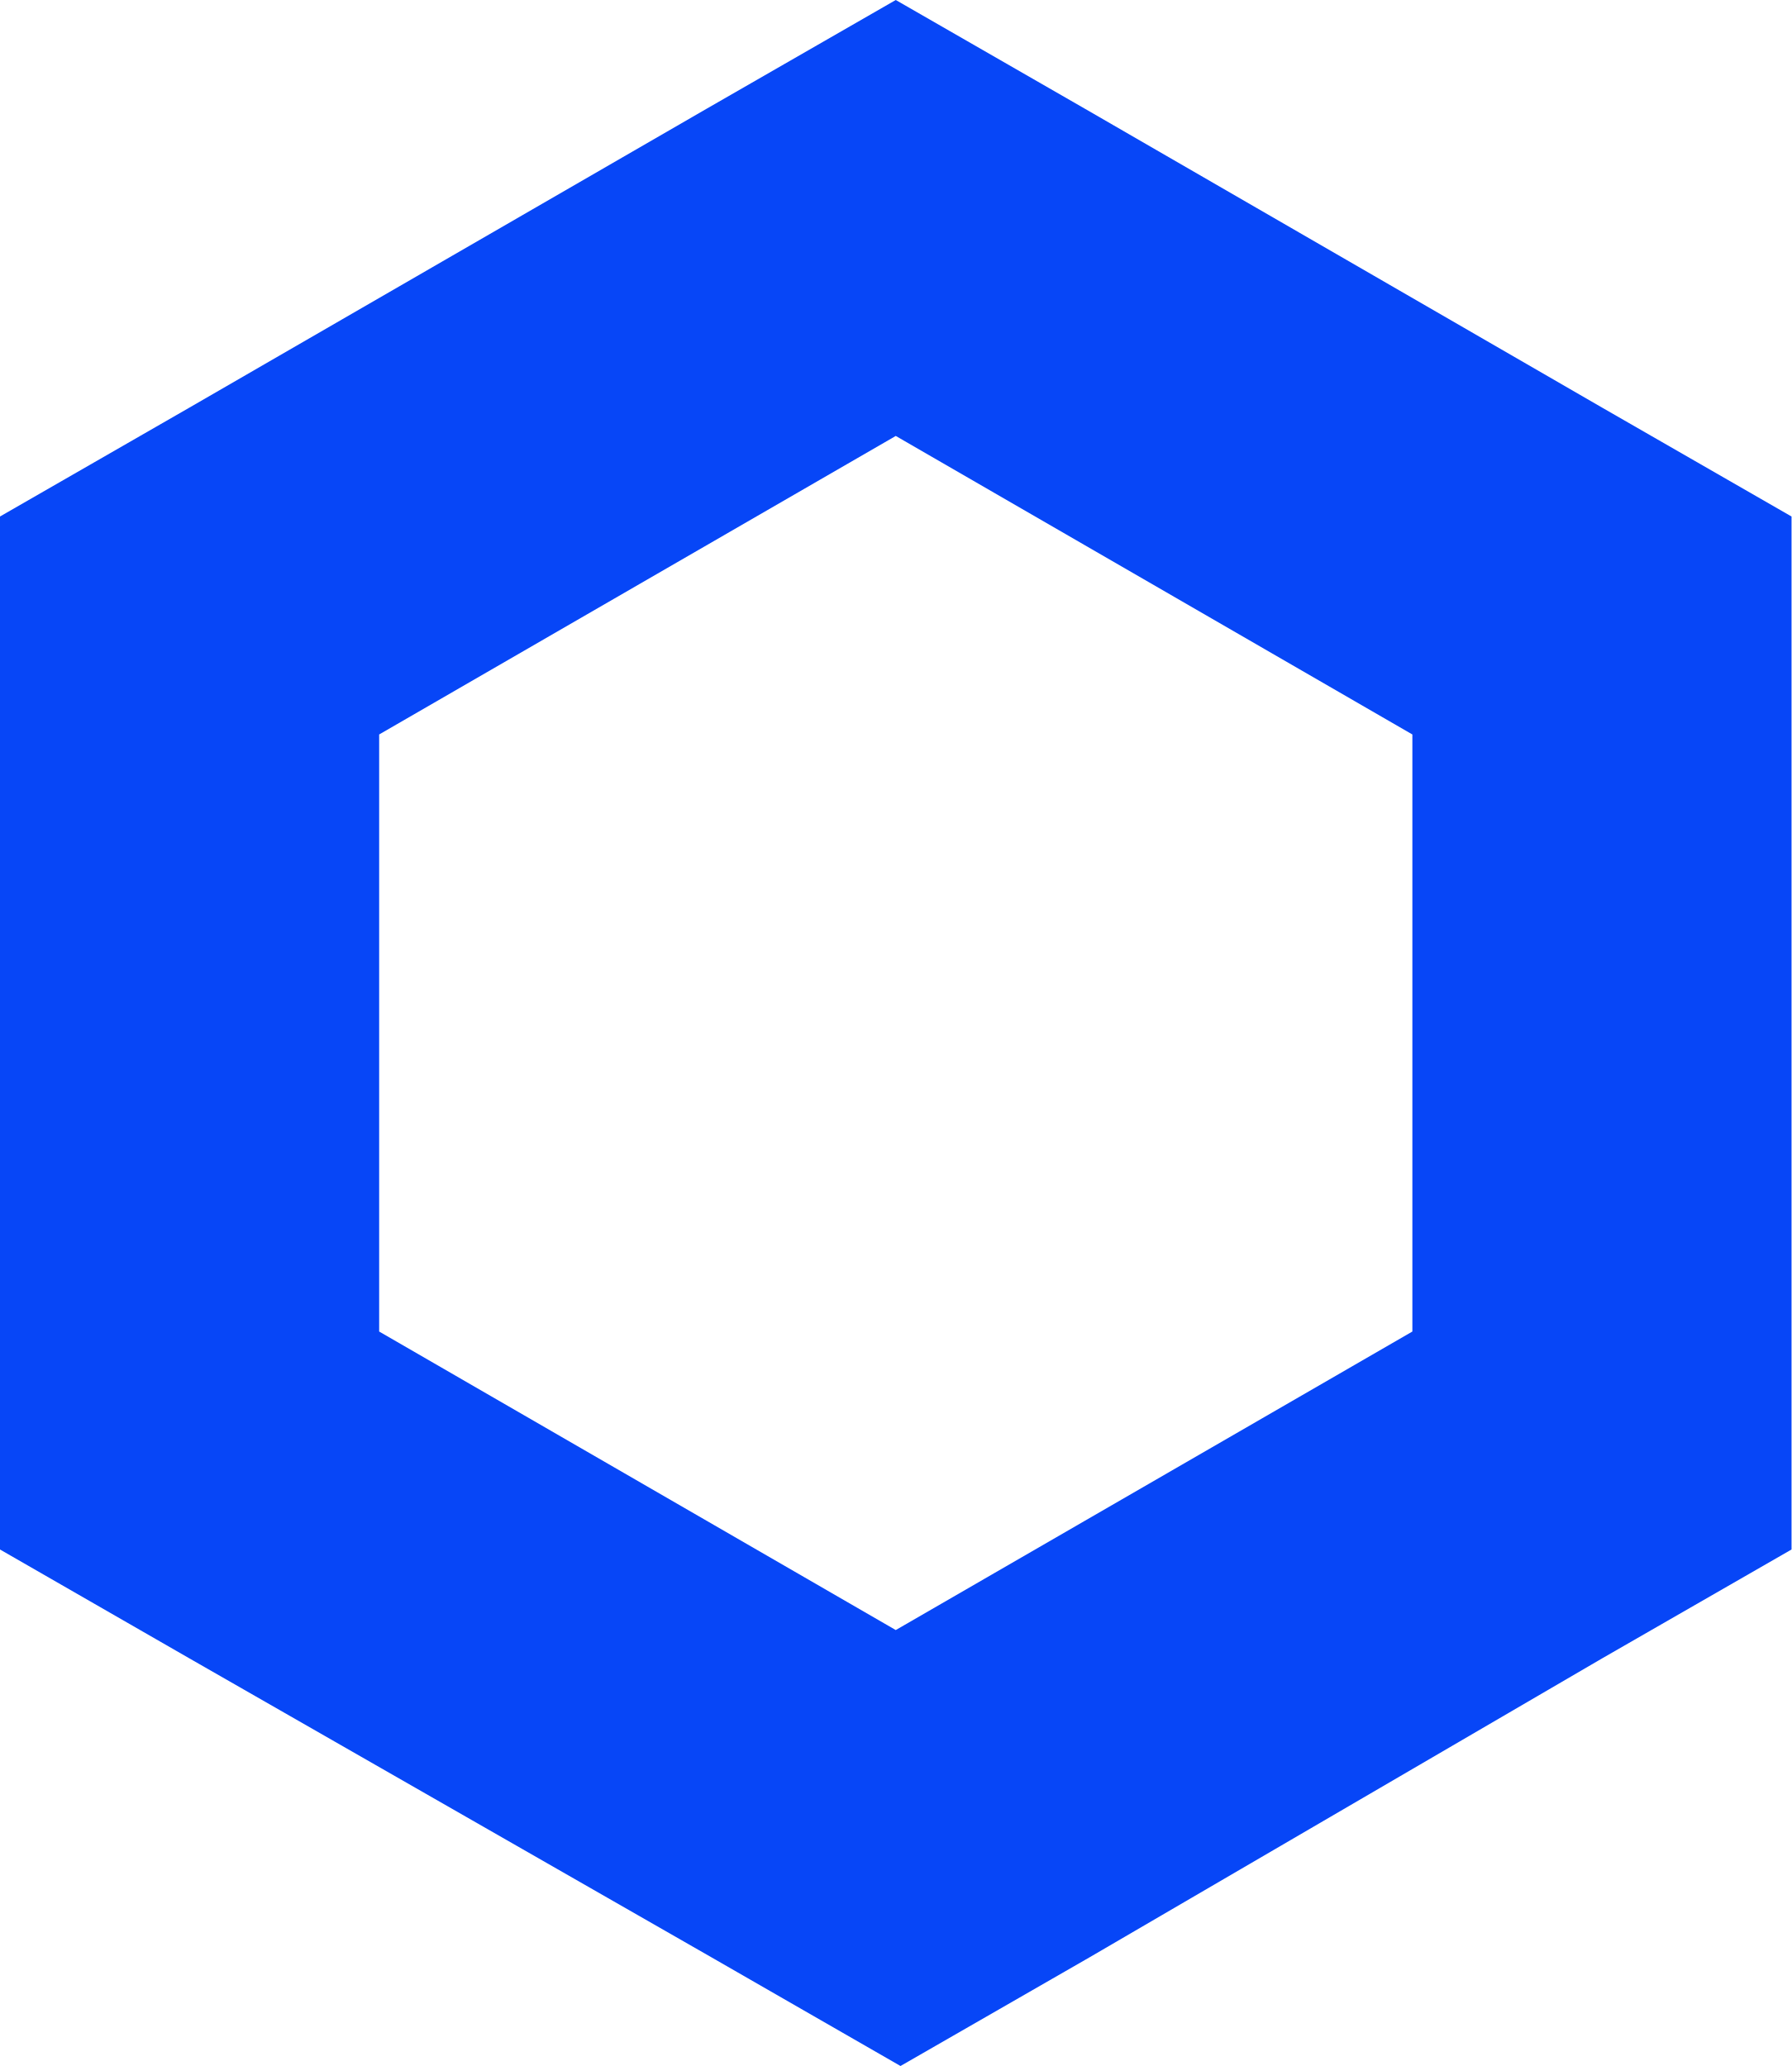
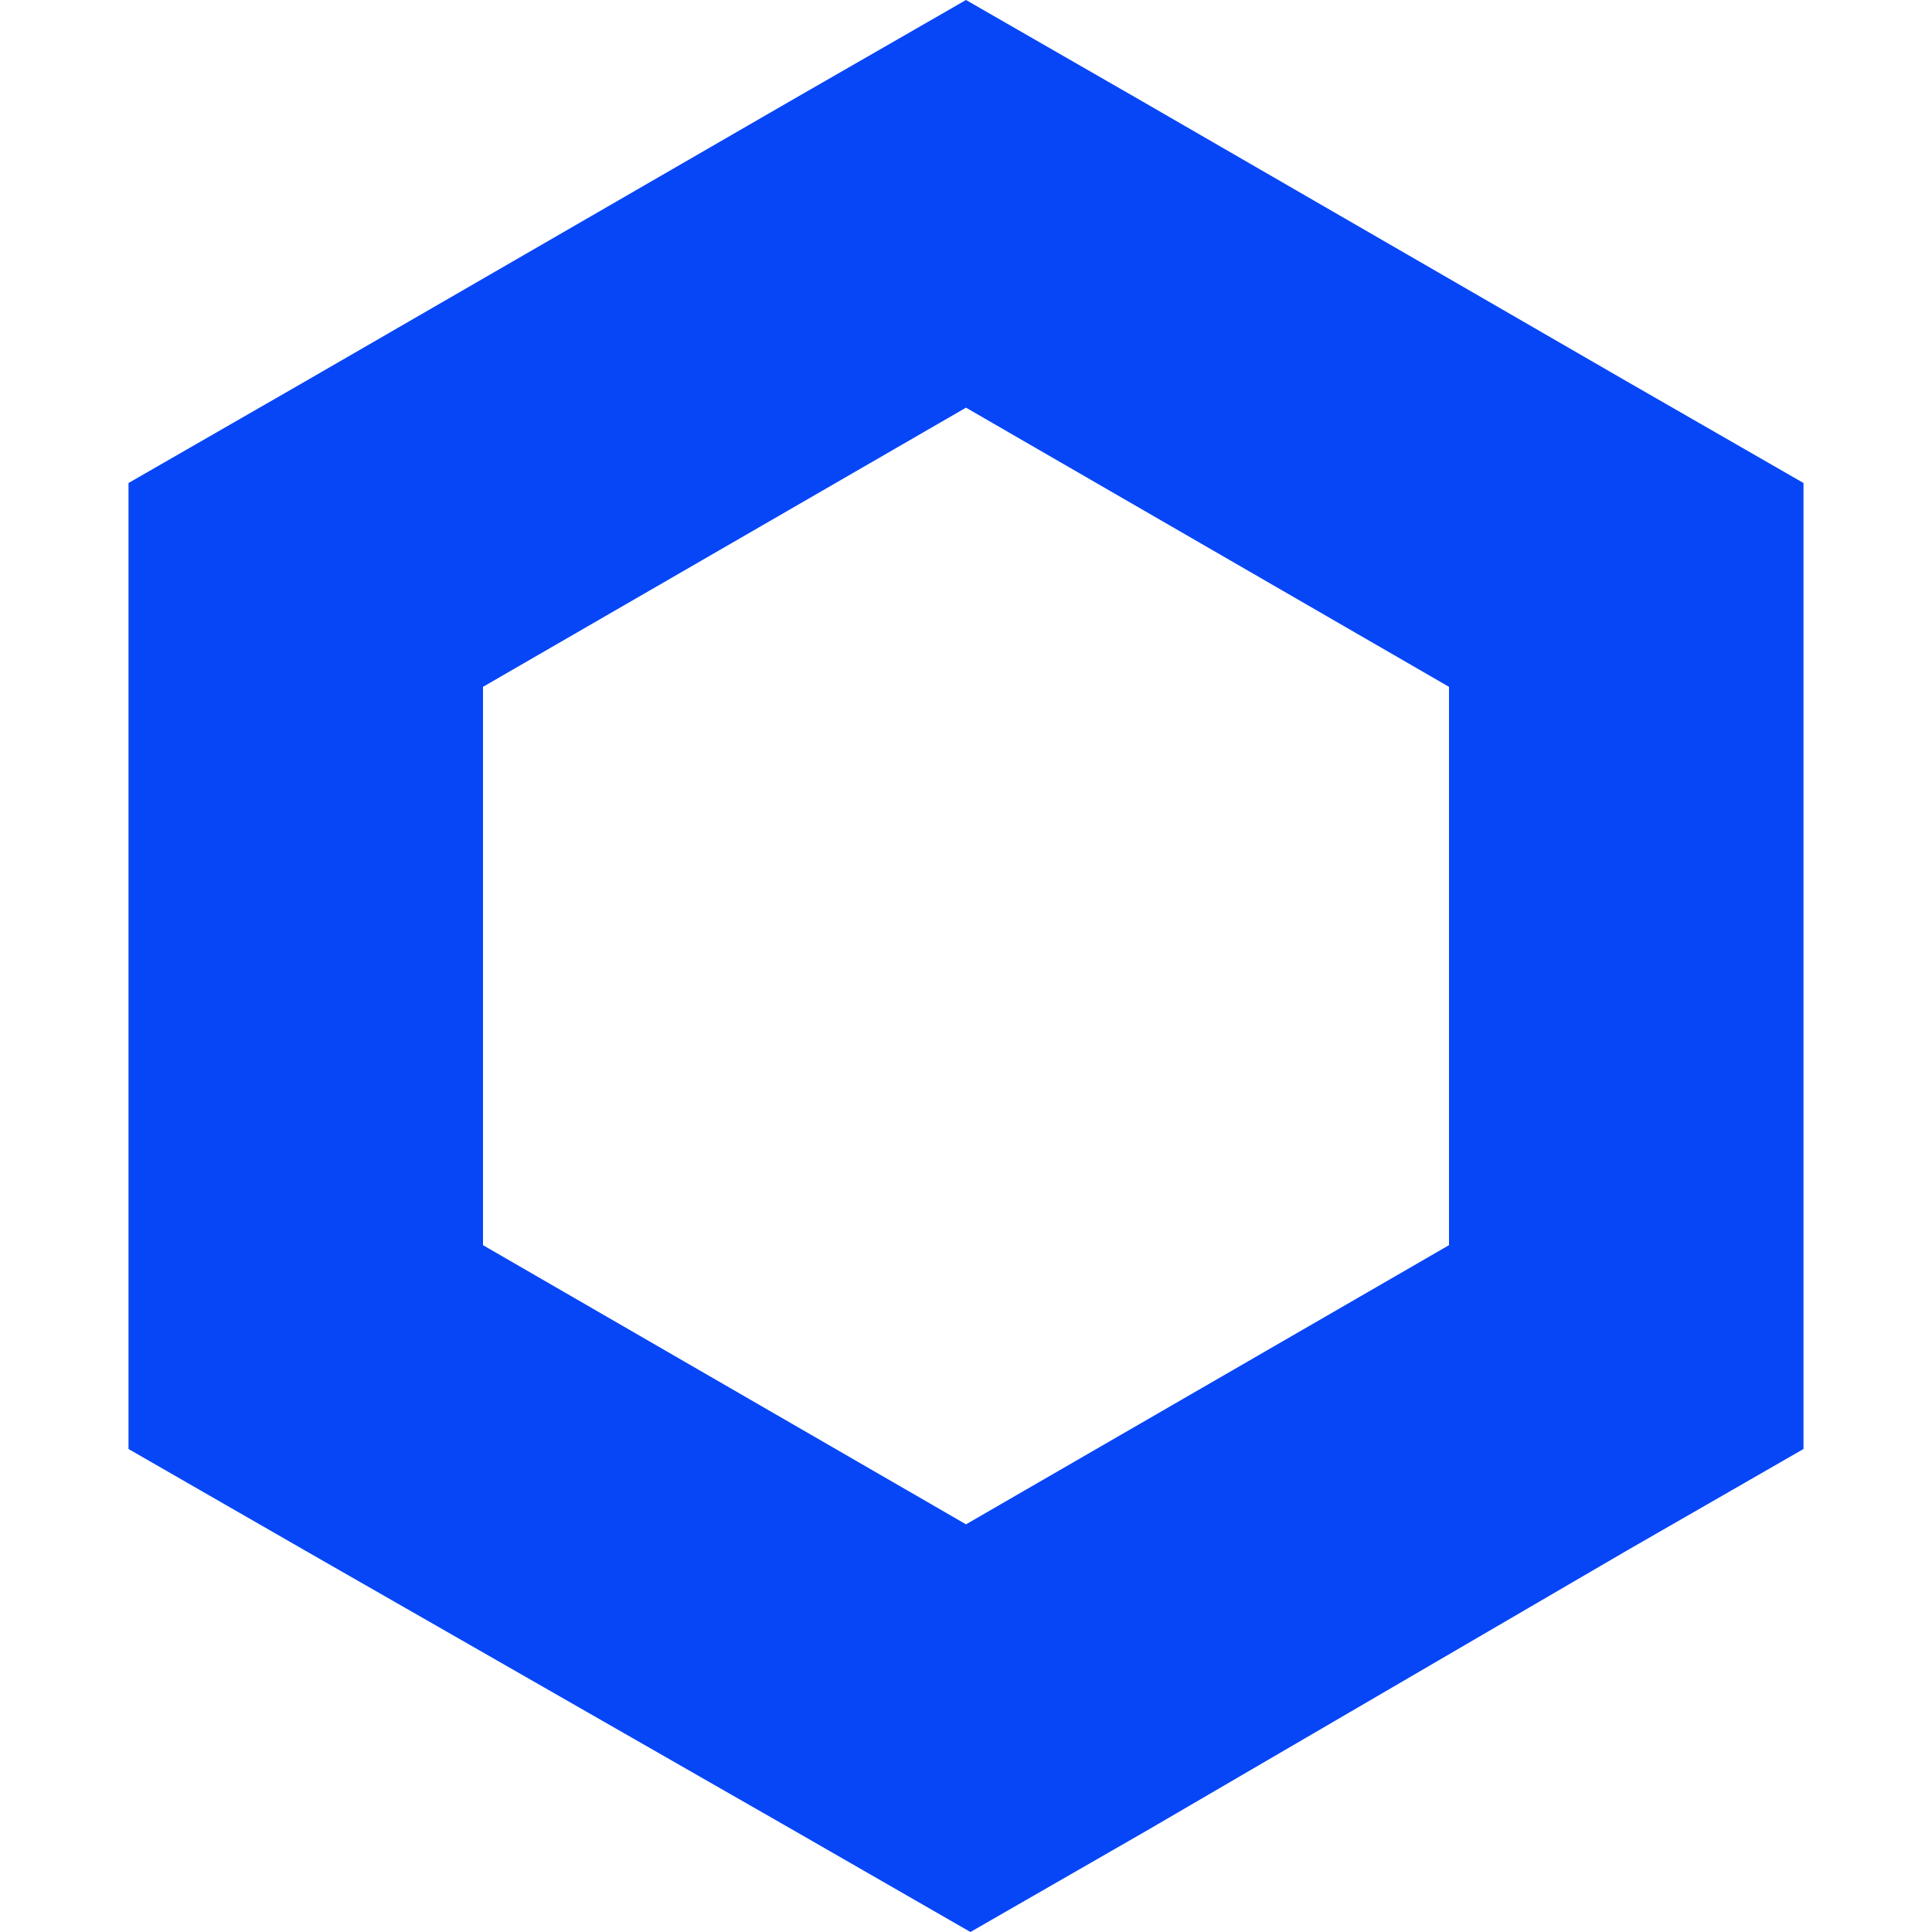
- <svg xmlns="http://www.w3.org/2000/svg" viewBox="0 0 37.8 43.6">
+ <svg xmlns="http://www.w3.org/2000/svg" viewBox="0 0 37.8 43.6" width="83" height="83">
  <g id="Layer_2" data-name="Layer 2">
    <g id="Layer_1-2" data-name="Layer 1">
      <path d="M18.9,0l-4,2.3L4,8.6,0,10.9V32.7L4,35l11,6.3,4,2.3,4-2.3L33.8,35l4-2.3V10.9l-4-2.3L22.9,2.3ZM8,28.1V15.5L18.9,9.2l10.9,6.3V28.1L18.9,34.4Z" fill="#0746F7" />
    </g>
  </g>
</svg>
